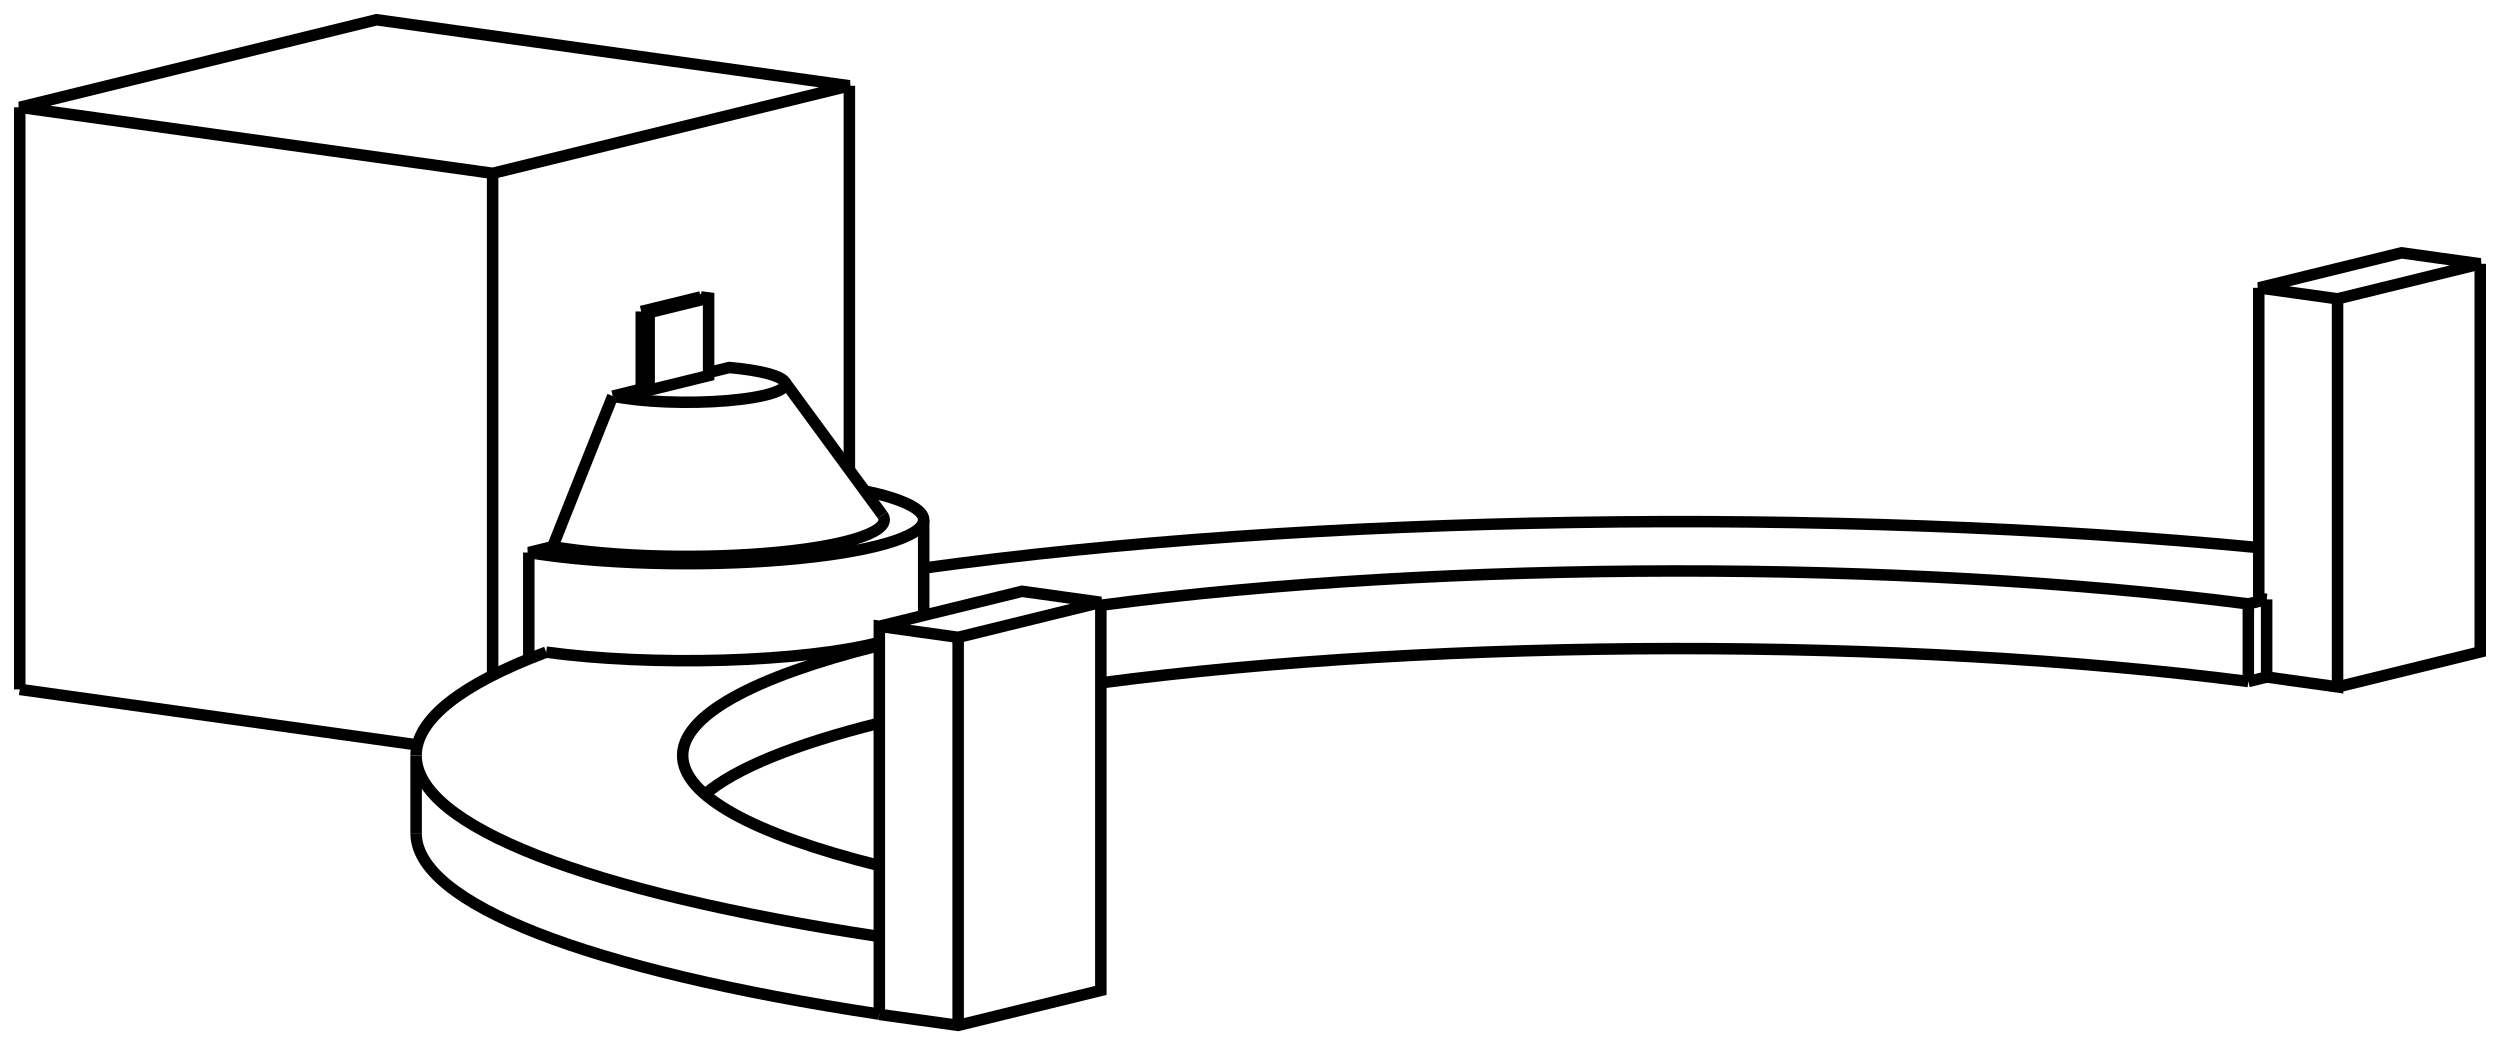
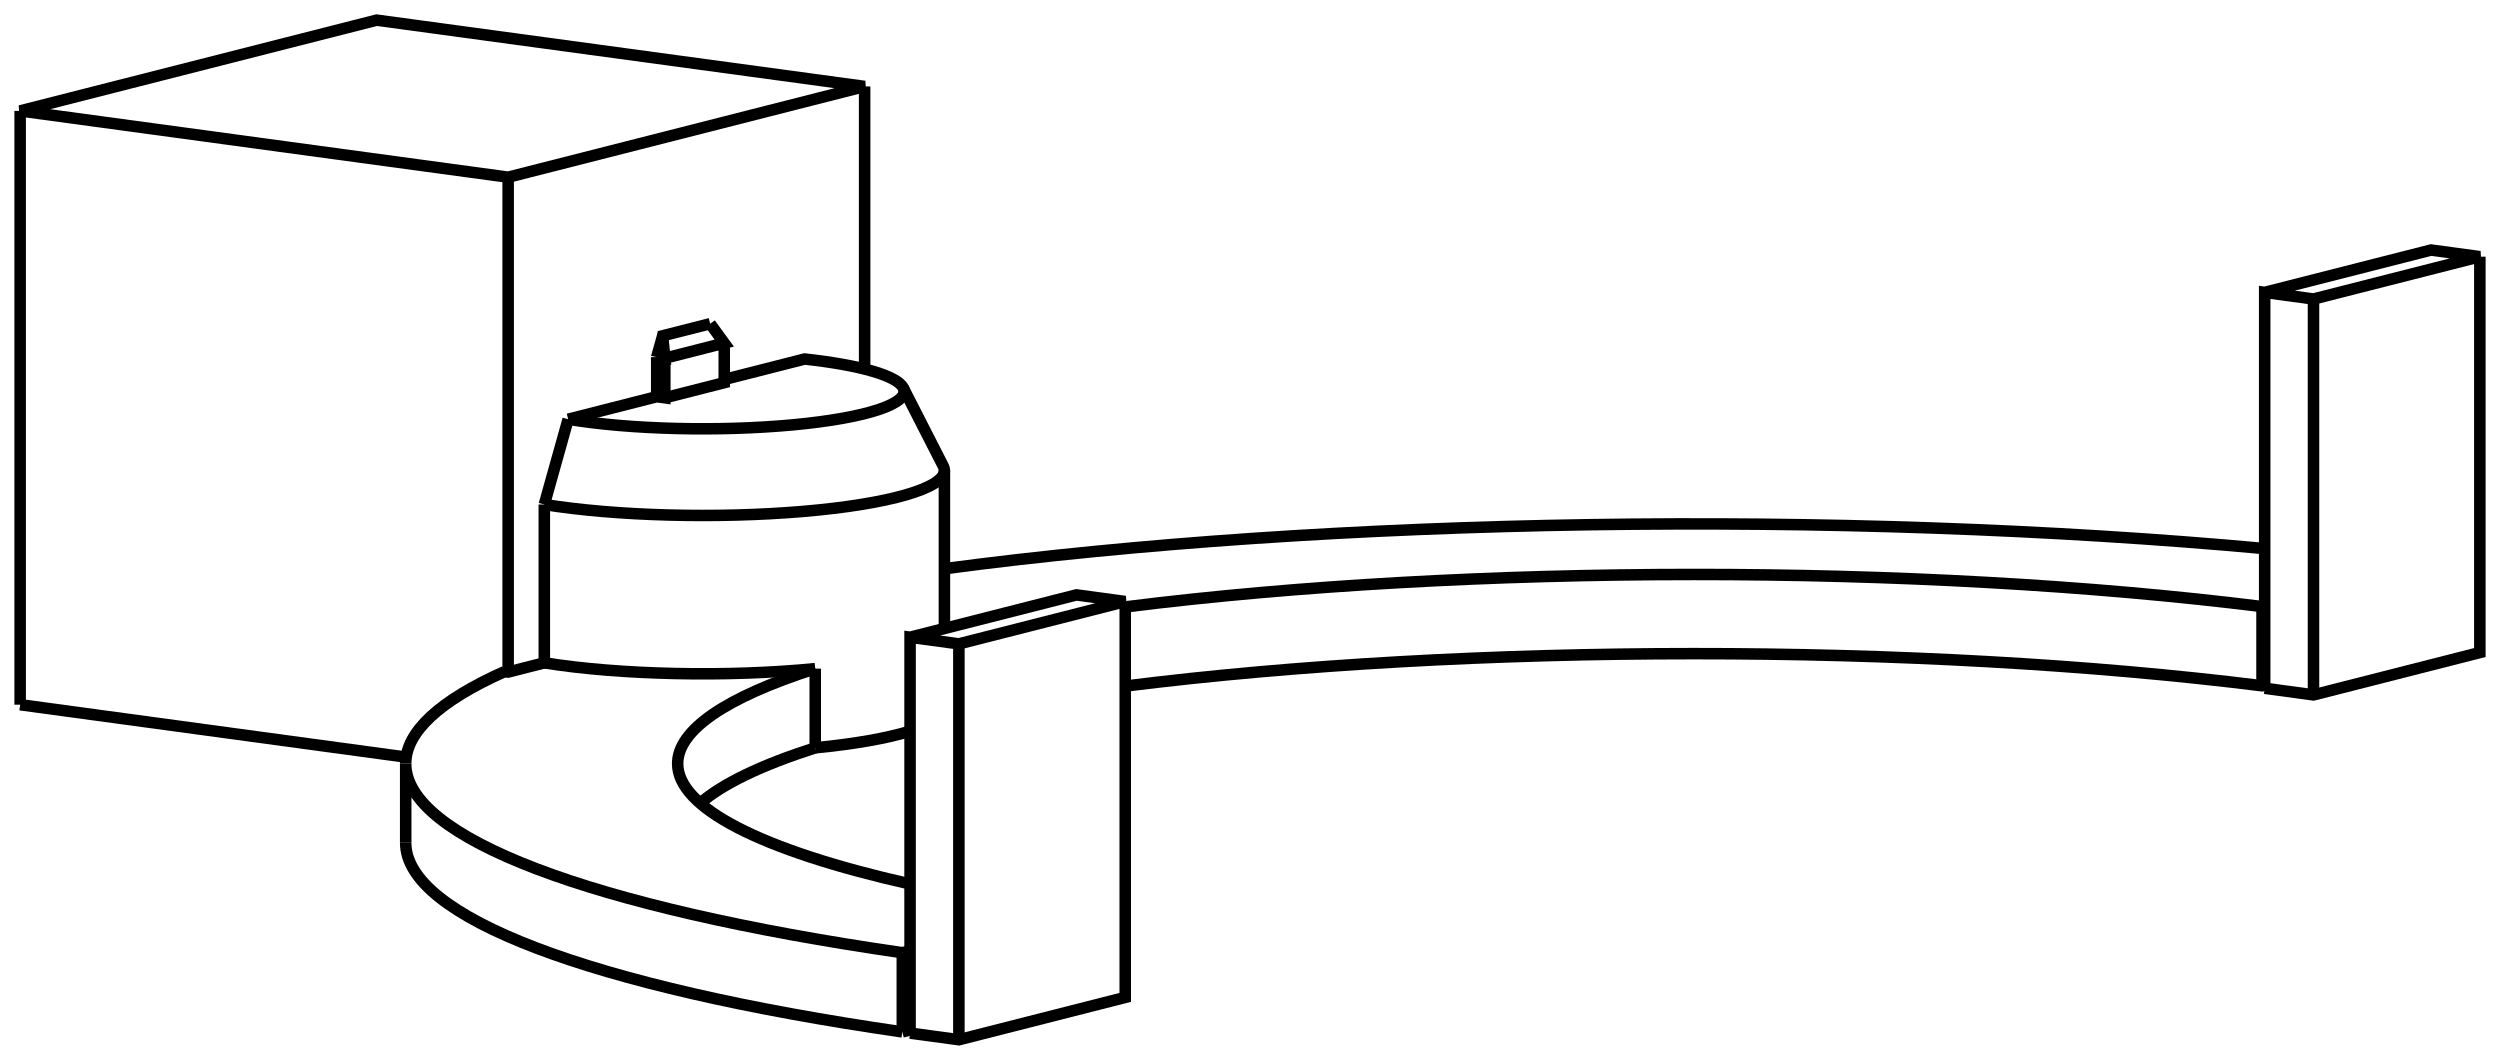
- <svg xmlns="http://www.w3.org/2000/svg" version="1.1" viewBox="-48.552 -23.337 126.614 52.932" fill="none" stroke="black" stroke-width="0.6%" vector-effect="non-scaling-stroke">
-   <path d="M -4.018 28.038 L -4.018 8.383 L -0.026 8.941 L 7.201 7.167 L 3.209 6.61 L -4.018 8.383" />
-   <path d="M -0.026 28.595 L -0.026 8.941" />
-   <path d="M -4.018 28.038 L -0.026 28.595 L 7.201 26.822 L 7.201 7.167" />
-   <path d="M 65.316 11.179 A 50.5 9.348 180 0 0 7.201 11.247" />
-   <path d="M -4.018 13.284 A 50.5 9.348 180 0 0 -12.849 16.893" />
-   <path d="M 66.243 10.951 L 65.316 11.179" />
-   <path d="M 66.243 10.951 L 69.835 11.453 L 69.835 -8.202 L 77.062 -9.975 L 73.071 -10.532 L 65.844 -8.759 L 69.835 -8.202" />
-   <path d="M 69.835 11.453 L 77.062 9.679 L 77.062 -9.975" />
-   <path d="M -27.478 18.858 A 64 11.847 180 0 0 -4.018 28.026" />
-   <path d="M -4.018 20.502 A 50.5 9.348 360 0 1 -13.978 14.928 A 50.5 9.348 360 0 1 -4.018 9.353" />
-   <path d="M 7.201 7.317 A 50.5 9.348 360 0 1 65.316 7.248 L 65.316 11.179" />
-   <path d="M 66.243 7.02 L 65.316 7.248" />
-   <path d="M 65.844 6.965 L 66.243 7.02" />
-   <path d="M -1.771 5.435 A 64 11.847 360 0 1 65.844 4.397" />
-   <path d="M -4.018 9.198 A 12 2.221 360 0 1 -20.89 9.692" />
-   <path d="M -4.018 24.095 A 64 11.847 360 0 1 -27.478 14.928 L -27.478 18.858" />
-   <path d="M -27.478 14.928 A 64 11.847 360 0 1 -20.89 9.692" />
-   <path d="M 66.243 10.951 L 66.243 7.02" />
-   <path d="M 65.844 6.965 L 65.844 -8.759" />
-   <path d="M -4.754 1.525 A 12 2.221 360 0 1 -1.771 2.99 L -1.771 7.832" />
-   <path d="M -1.771 2.99 A 12 2.221 360 0 1 -21.771 4.646 L -20.561 4.349 A 10 1.851 180 0 0 -3.862 2.741" />
-   <path d="M -21.771 4.646 L -21.771 10.037" />
-   <path d="M -23.603 10.868 L -23.603 -14.559 L -5.535 -18.992 L -29.484 -22.337 L -47.552 -17.903 L -23.603 -14.559" />
-   <path d="M -5.535 0.46 L -5.535 -18.992" />
-   <path d="M -16.075 -7.561 L -13.063 -8.3" />
-   <path d="M -16.075 -7.561 L -16.075 -3.631 L -15.676 -3.575 L -12.664 -4.314 L -12.664 -8.245 L -13.063 -8.3" />
-   <path d="M -17.519 -3.276 L -16.075 -3.631" />
-   <path d="M -17.519 -3.276 L -17.674 -2.892 L -17.836 -2.488 L -18.007 -2.063 L -18.186 -1.616 L -18.374 -1.145 L -18.572 -0.65 L -18.779 -0.13 L -18.998 0.417 L -19.227 0.993 L -19.468 1.598 L -19.721 2.235 L -19.988 2.905 L -20.267 3.609 L -20.561 4.349" />
-   <path d="M -12.664 -4.467 L -11.619 -4.724 A 5 0.926 360 0 1 -8.816 -4.013 L -3.862 2.741" />
-   <path d="M -47.552 11.578 L -47.552 -17.903" />
-   <path d="M -47.552 11.578 L -27.412 14.391" />
-   <path d="M -15.676 -7.506 L -12.664 -8.245" />
-   <path d="M -16.075 -7.561 L -15.676 -7.506" />
-   <path d="M -15.676 -3.575 L -15.676 -7.506" />
-   <path d="M -8.816 -4.013 A 5 0.926 360 0 1 -17.519 -3.276" />
+ <svg xmlns="http://www.w3.org/2000/svg" version="1.1" viewBox="-47.599 -23.119 124.101 52.613" fill="none" stroke="black" stroke-width="0.6%" vector-effect="non-scaling-stroke">
+   <path d="M -0.718 5.112 A 64 11.901 0 0 1 64.821 4.113" />
+   <path d="M 64.821 10.889 L 64.689 10.923 A 50.5 9.391 180 0 0 8.258 10.939" />
+   <path d="M 64.689 6.992 L 64.689 10.923" />
+   <path d="M 64.821 6.959 L 64.689 6.992" />
+   <path d="M 8.258 7.009 A 50.5 9.391 0 0 1 64.689 6.992" />
+   <path d="M -4.678 -18.828 L -28.903 -22.119 L -46.599 -17.614 L -22.374 -14.323 L -4.678 -18.828 Z" />
+   <path d="M -4.678 -4.798 L -4.678 -18.828" />
+   <path d="M -7.13 14.003 A 50.5 9.391 180 0 0 -12.842 16.754" />
+   <path d="M -2.423 28.007 L -2.808 28.106" />
+   <path d="M -27.46 18.719 A 64 11.901 180 0 0 -2.808 28.106" />
+   <path d="M -7.13 14.003 A 12 2.232 180 0 0 -2.423 13.175" />
+   <path d="M -20.579 1.924 L -20.579 9.784 L -22.374 10.241 L -22.549 10.217" />
+   <path d="M -19.395 -2.308 L -19.472 -2.031 L -19.551 -1.75 L -19.631 -1.466 L -19.711 -1.177 L -19.793 -0.885 L -19.876 -0.589 L -19.96 -0.29 L -20.045 0.014 L -20.131 0.322 L -20.219 0.634 L -20.307 0.95 L -20.397 1.27 L -20.487 1.595 L -20.579 1.924" />
+   <path d="M -19.395 -2.308 L -15 -3.427 L -14.597 -3.372 L -14.597 -5.337 L -11.647 -6.088 L -12.346 -7.05" />
+   <path d="M -15 -5.392 L -15 -3.427" />
+   <path d="M -15 -5.392 C -14.99 -5.44 -14.97 -5.49 -14.961 -5.533 C -14.95 -5.58 -14.94 -5.63 -14.922 -5.673 C -14.91 -5.72 -14.9 -5.77 -14.883 -5.812 C -14.87 -5.86 -14.86 -5.9 -14.845 -5.951 C -14.84 -5.97 -14.83 -5.99 -14.827 -6.014 C -14.82 -6.03 -14.82 -6.06 -14.809 -6.077 C -14.8 -6.1 -14.8 -6.12 -14.792 -6.14 C -14.79 -6.16 -14.78 -6.18 -14.774 -6.202 C -14.77 -6.22 -14.76 -6.24 -14.757 -6.265 C -14.75 -6.29 -14.75 -6.31 -14.74 -6.327 C -14.73 -6.35 -14.73 -6.37 -14.723 -6.388 C -14.72 -6.41 -14.71 -6.43 -14.705 -6.45 L -12.346 -7.05" />
+   <path d="M -11.647 -4.281 L -7.657 -5.297 A 10 1.86 0 0 1 -2.763 -3.869 L -0.772 0.026 A 12 2.232 0 0 1 -0.718 0.238 A 12 2.232 0 0 1 -20.579 1.924" />
+   <path d="M -22.374 10.241 L -22.374 -14.323" />
+   <path d="M -7.13 10.073 L -7.13 14.003" />
+   <path d="M -7.13 10.073 A 12 2.232 0 0 1 -20.579 9.784" />
+   <path d="M -46.599 11.863 L -27.437 14.466" />
+   <path d="M -46.599 11.863 L -46.599 -17.614" />
+   <path d="M -2.423 20.763 A 50.5 9.391 0 0 1 -13.96 14.789 A 50.5 9.391 0 0 1 -7.13 10.073" />
+   <path d="M -2.808 24.175 A 64 11.901 0 0 1 -27.46 14.789 L -27.46 18.719" />
+   <path d="M -27.46 14.789 A 64 11.901 0 0 1 -22.549 10.217" />
+   <path d="M -2.808 24.175 L -2.808 28.106" />
+   <path d="M -2.423 24.077 L -2.808 24.175" />
+   <path d="M -2.763 -3.869 A 10 1.86 0 0 1 -19.395 -2.308" />
+   <path d="M -14.597 -3.372 L -11.647 -4.123 L -11.647 -6.088" />
+   <path d="M -15 -5.392 L -14.597 -5.337 L -14.705 -6.45" />
+   <path d="M -2.423 28.165 L -2.423 8.514 L 0 8.843 L 8.258 6.741 L 5.835 6.412 L -2.423 8.514" />
+   <path d="M 0 28.494 L 0 8.843" />
+   <path d="M -2.423 28.165 L 0 28.494 L 8.258 26.392 L 8.258 6.741" />
+   <path d="M 64.821 11.047 L 64.821 -8.605 L 67.244 -8.276 L 75.502 -10.378 L 73.079 -10.707 L 64.821 -8.605" />
+   <path d="M 67.244 11.376 L 67.244 -8.276" />
+   <path d="M 64.821 11.047 L 67.244 11.376 L 75.502 9.273 L 75.502 -10.378" />
+   <path d="M -0.718 0.238 L -0.718 8.08" />
</svg>
